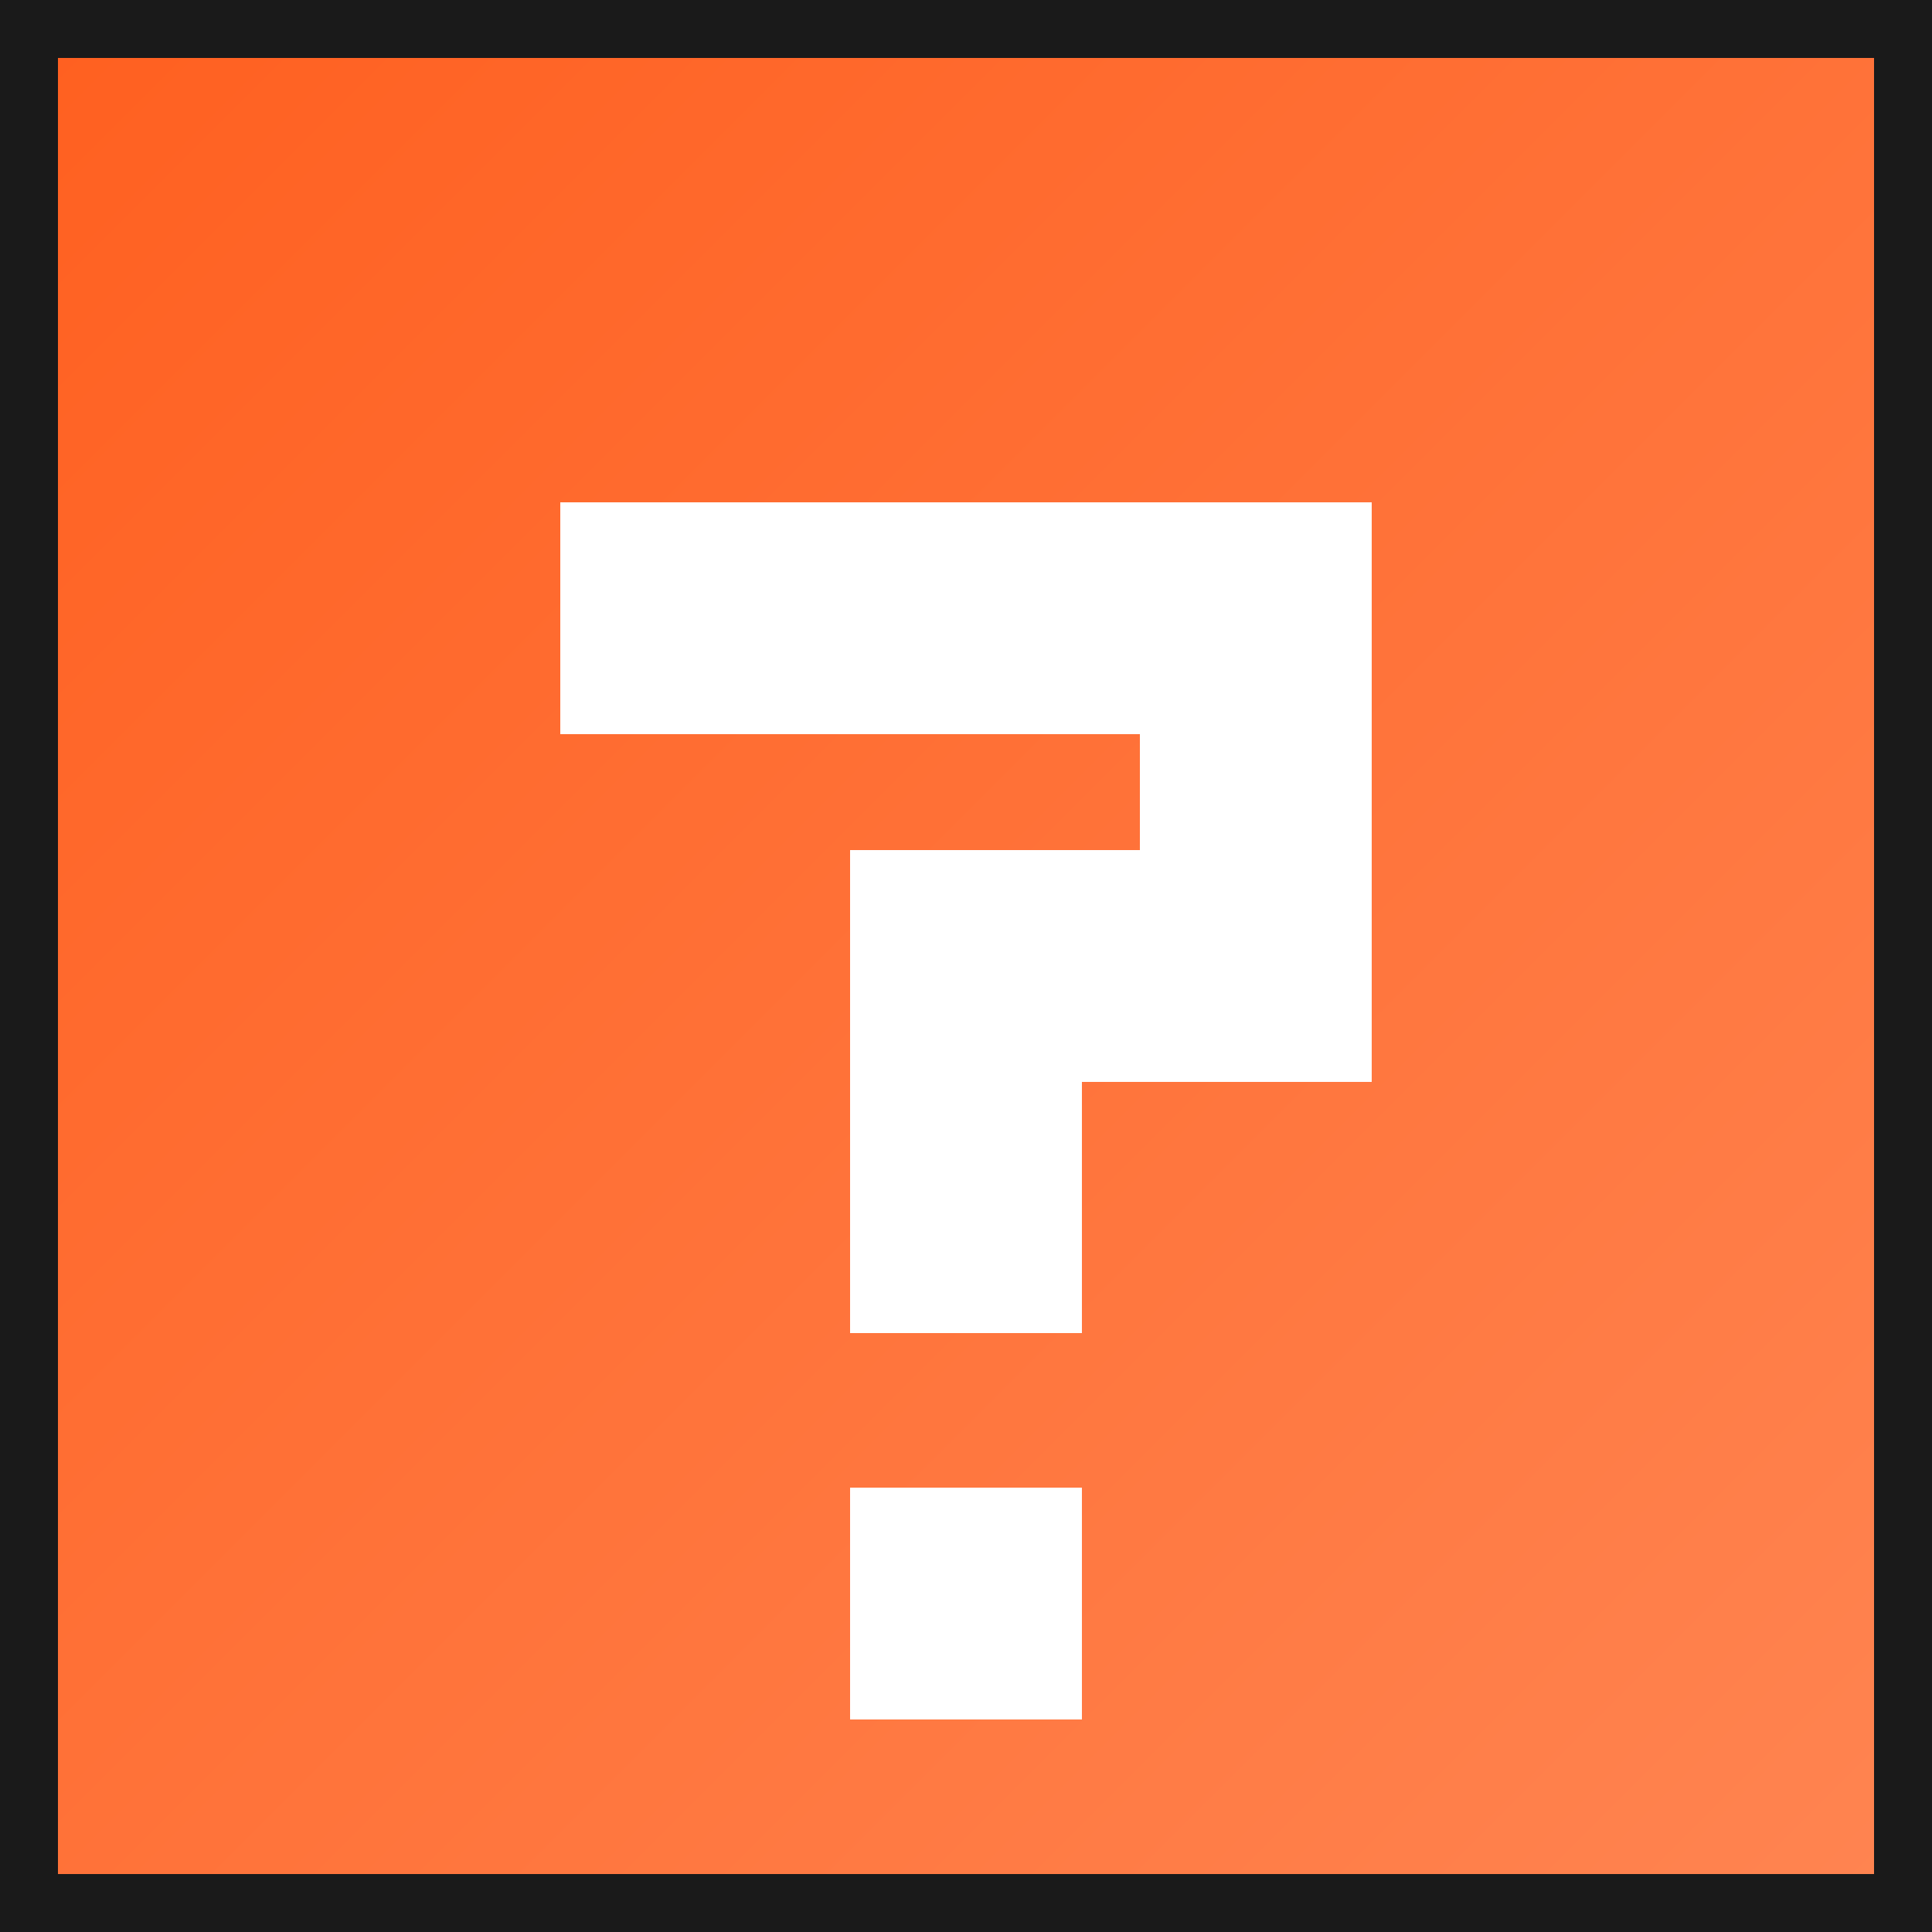
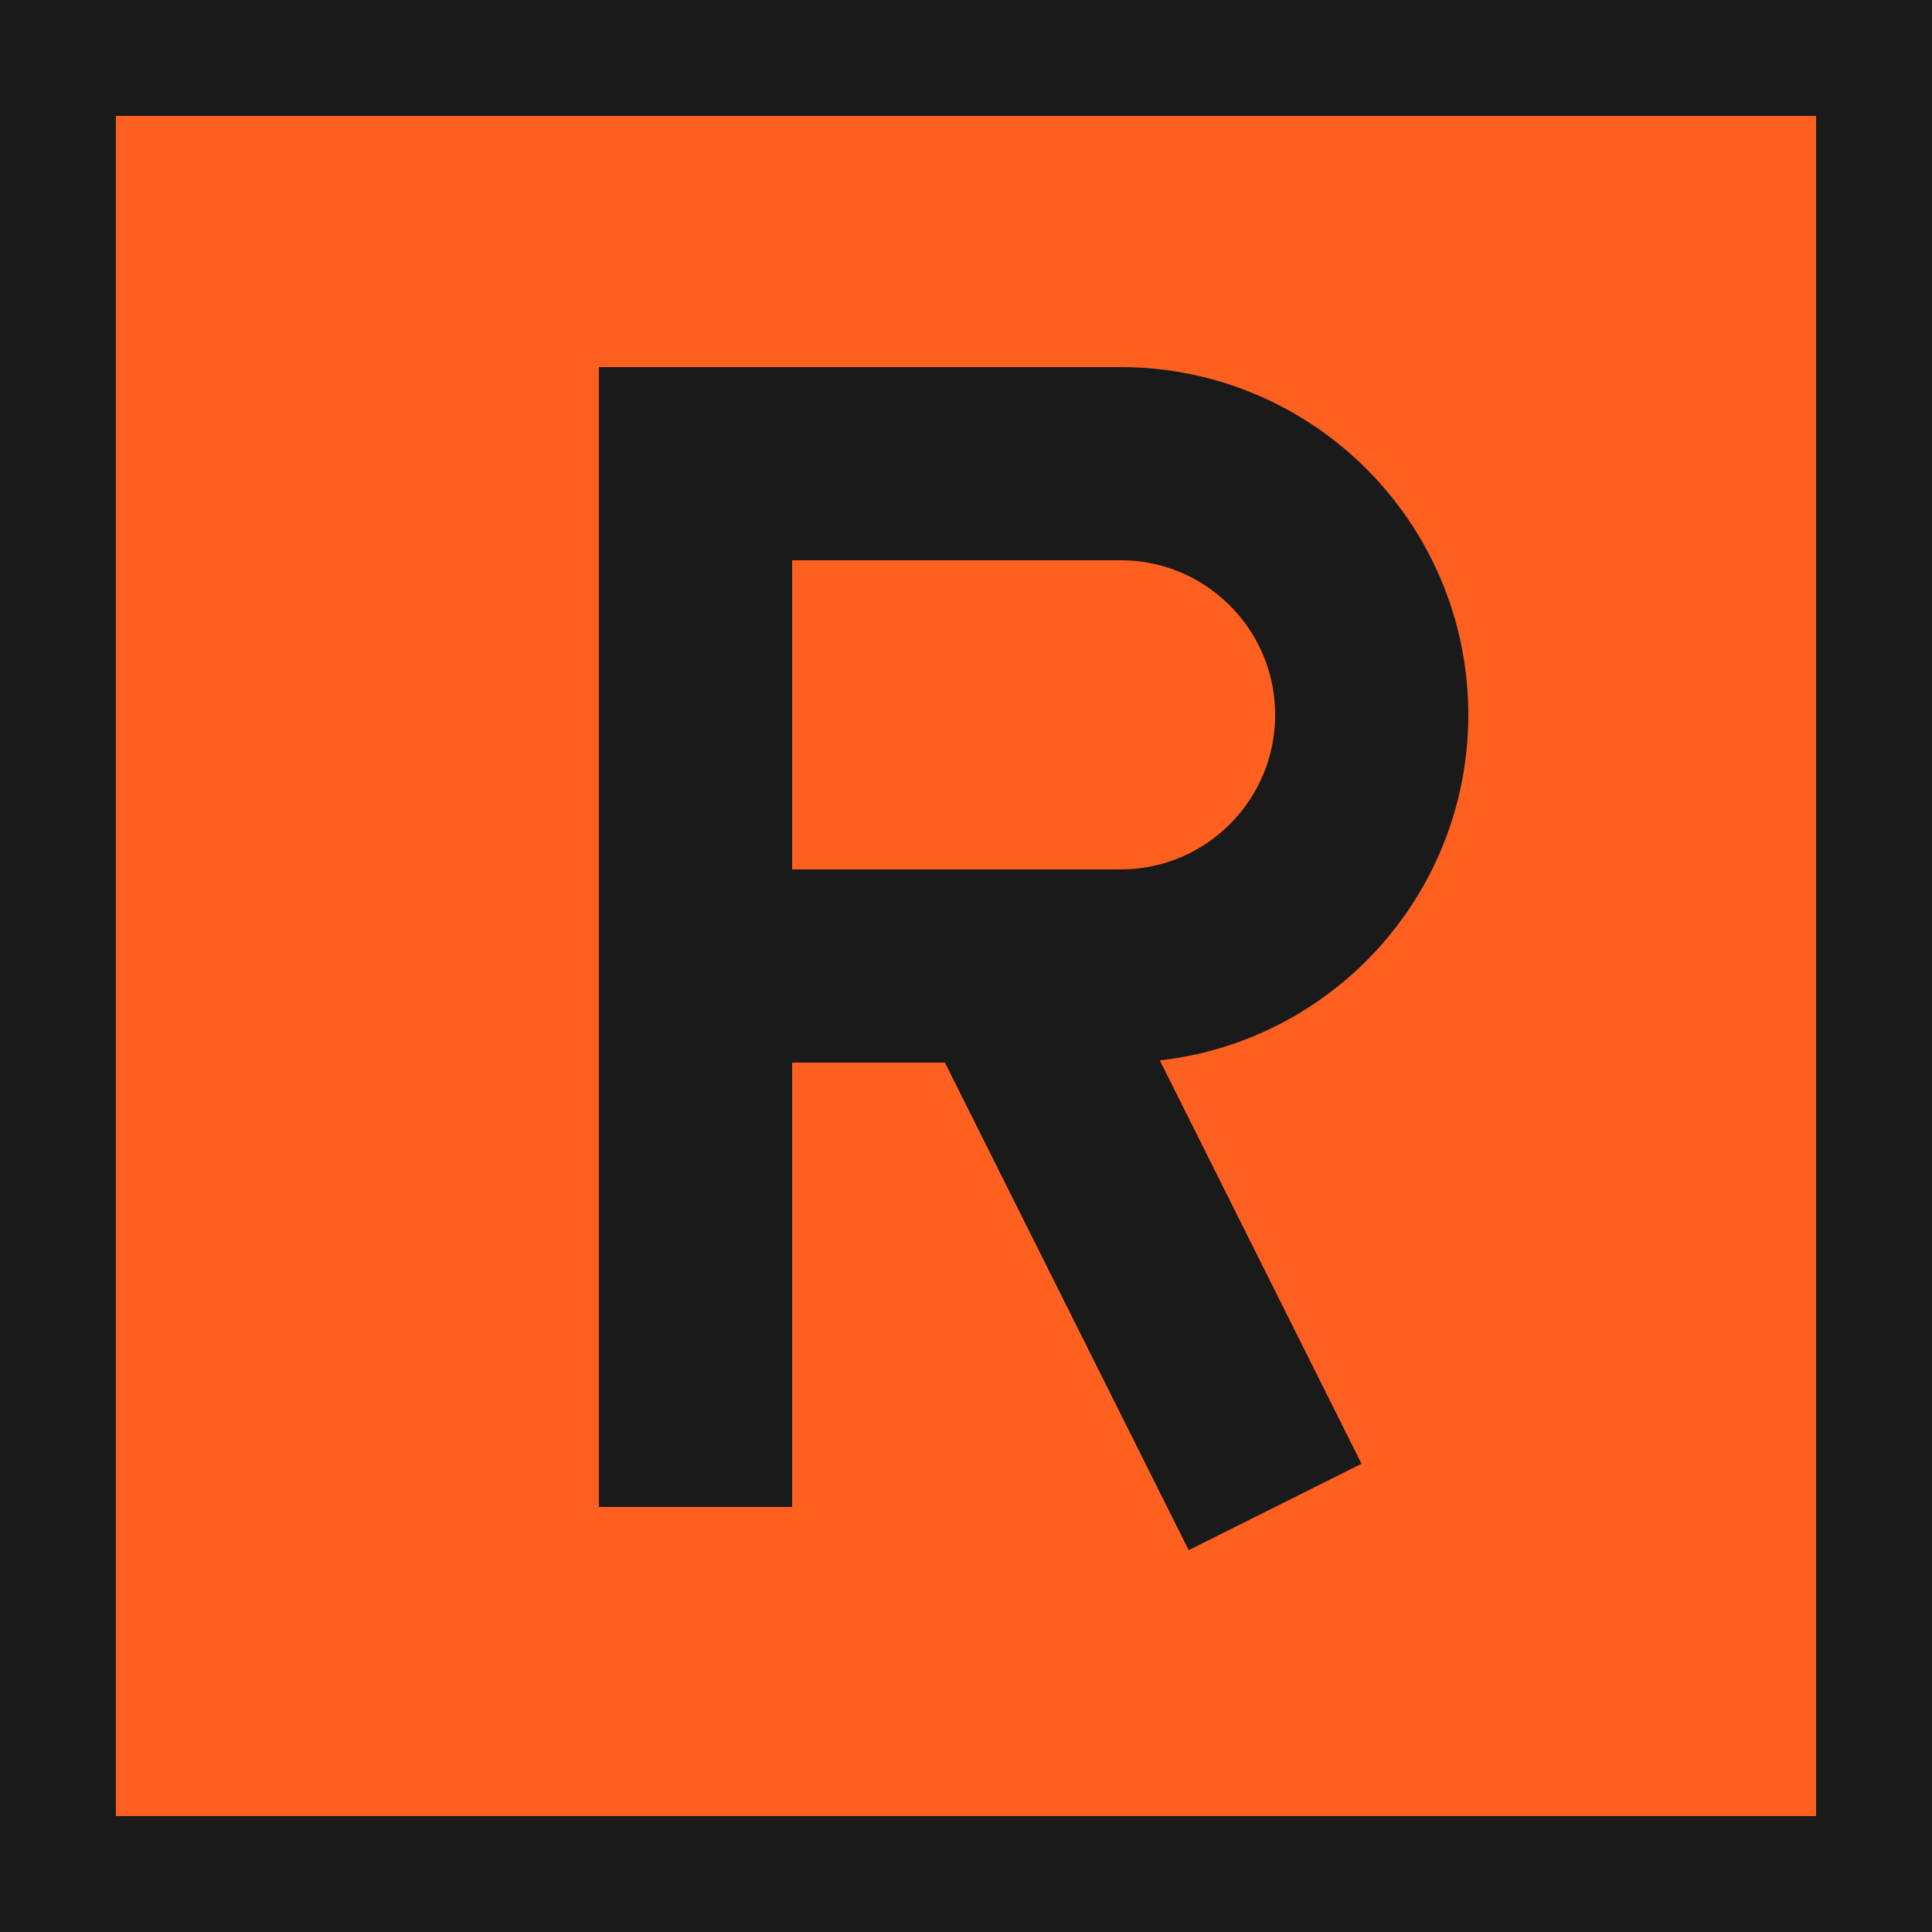
<svg xmlns="http://www.w3.org/2000/svg" viewBox="0 0 100 100">
-   <defs>
-     <linearGradient id="logoGradient" x1="0%" y1="0%" x2="100%" y2="100%">
-       <stop offset="0%" style="stop-color:#ff5f1f;stop-opacity:1" />
-       <stop offset="100%" style="stop-color:#ff8552;stop-opacity:1" />
-     </linearGradient>
-   </defs>
-   <rect width="100" height="100" rx="0" fill="url(#logoGradient)" stroke="#1a1a1a" stroke-width="6" />
-   <g fill="none" stroke="#ffffff" stroke-width="12" stroke-linejoin="miter" stroke-linecap="square">
-     <path d="M 35 32 L 65 32 L 65 50 L 50 50 L 50 63" />
-     <rect x="44" y="77" width="12" height="12" fill="#ffffff" stroke="none" />
-   </g>
+   <rect x="3" y="3" width="94" height="94" fill="#ff5f1f" stroke="#1a1a1a" stroke-width="6" />
+   <path d="M 36 78 V 24 H 58 A 13 13 0 0 1 58 50 H 36 M 52 50 L 66 78" fill="none" stroke="#1a1a1a" stroke-width="10" stroke-linejoin="miter" stroke-linecap="butt" />
</svg>
